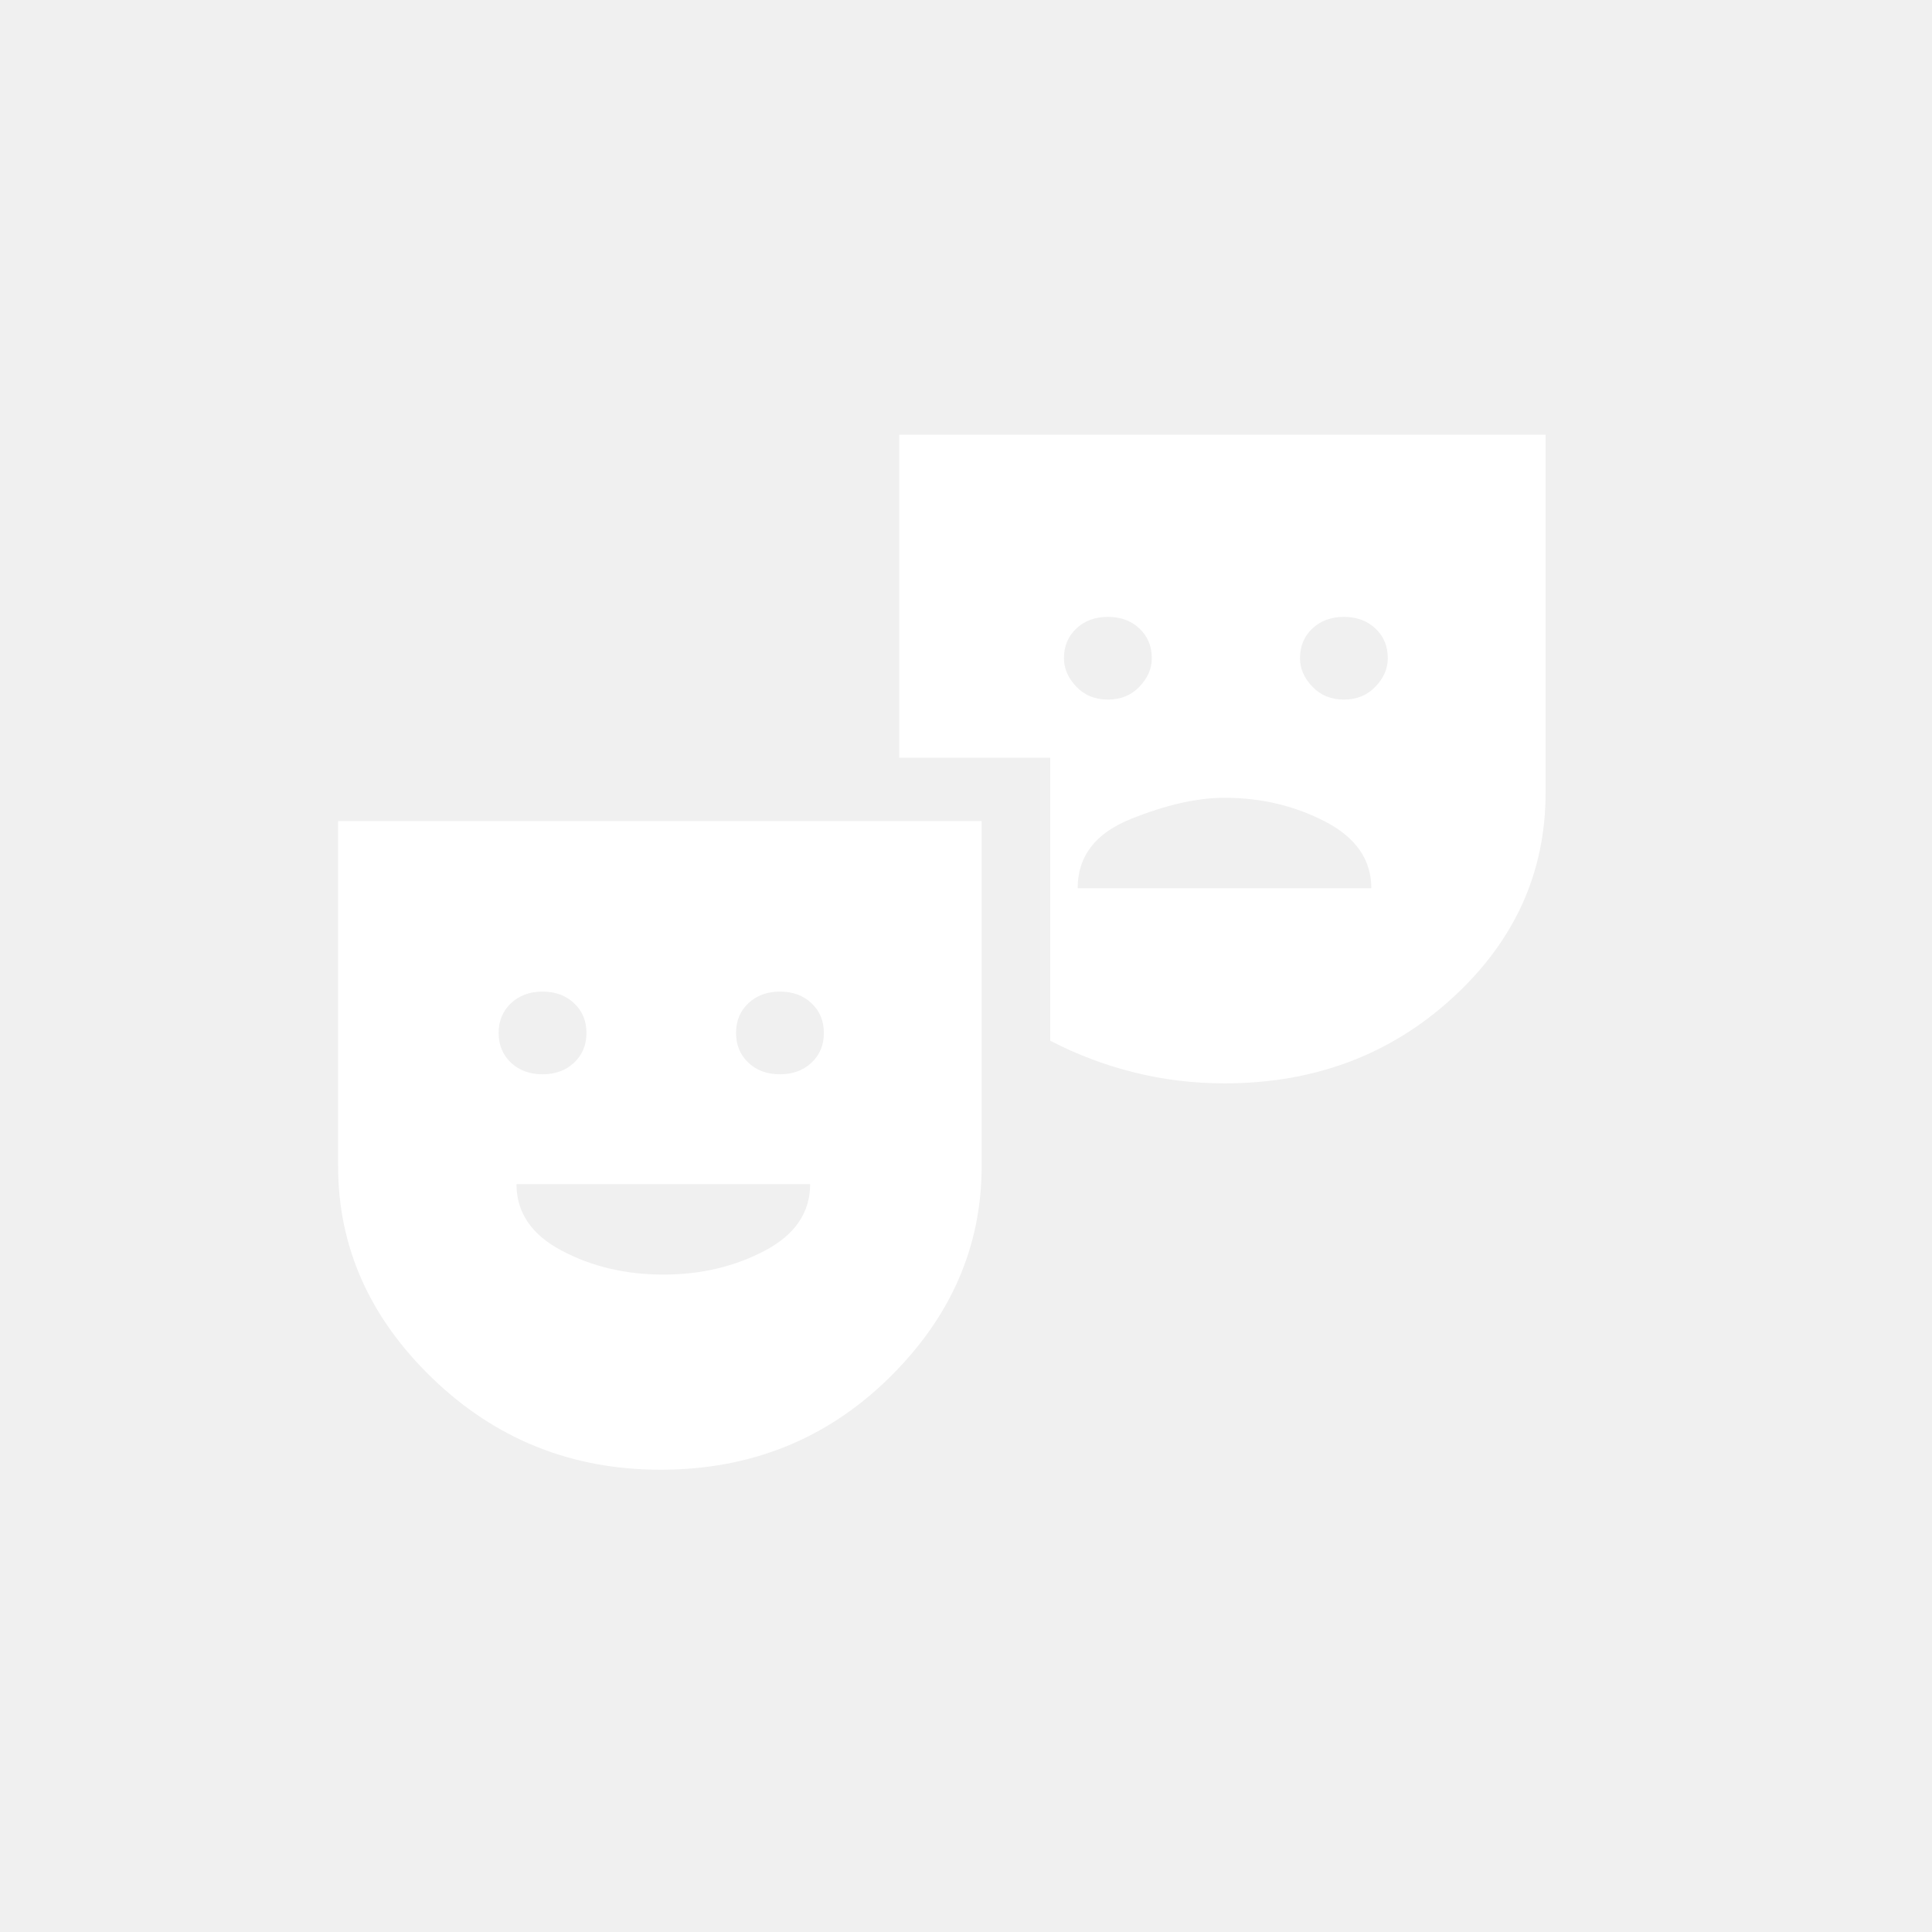
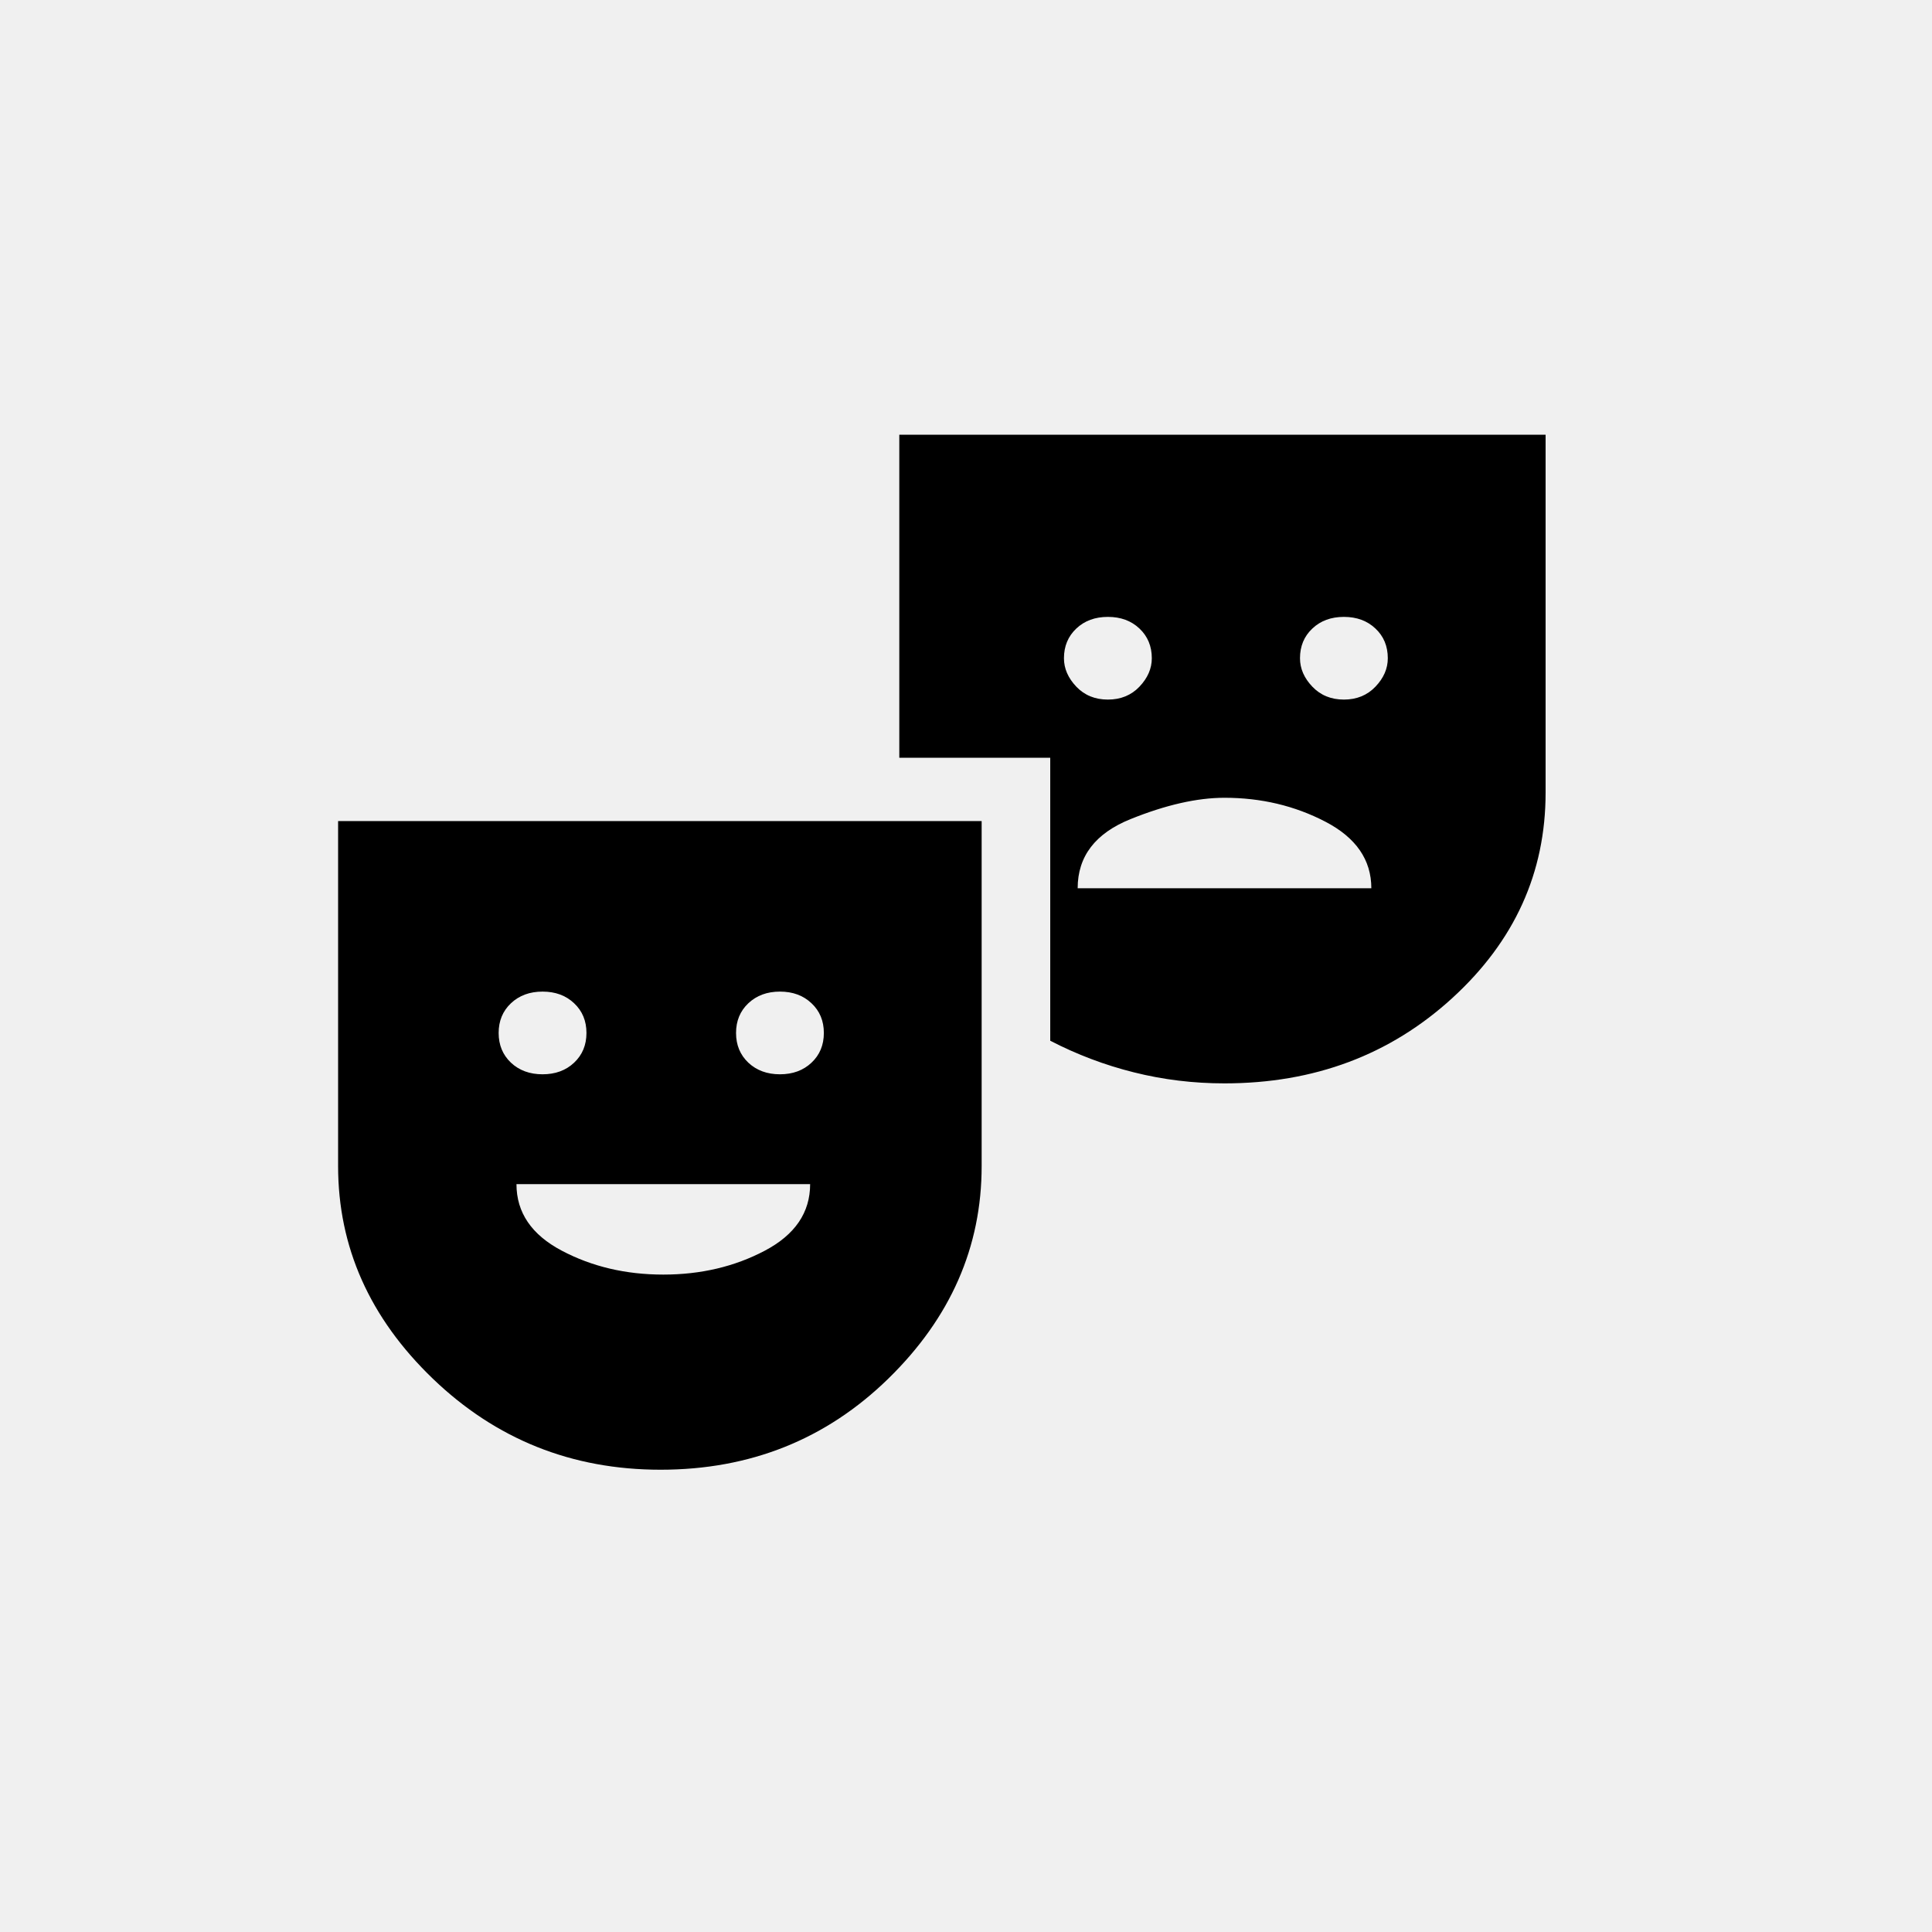
<svg xmlns="http://www.w3.org/2000/svg" width="40" height="40" viewBox="0 0 40 40" fill="none">
-   <path d="M13.676 30.429C11.839 30.429 10.267 29.8 8.96 28.543C7.653 27.285 7 25.818 7 24.142V16.999H20.324V24.142C20.324 25.818 19.68 27.285 18.392 28.543C17.104 29.8 15.532 30.429 13.676 30.429ZM11.233 22.242C11.498 22.242 11.716 22.162 11.886 22.002C12.057 21.841 12.142 21.636 12.142 21.386C12.142 21.137 12.057 20.931 11.886 20.771C11.716 20.61 11.498 20.53 11.233 20.53C10.968 20.53 10.75 20.61 10.579 20.771C10.409 20.931 10.324 21.137 10.324 21.386C10.324 21.636 10.409 21.841 10.579 22.002C10.75 22.162 10.968 22.242 11.233 22.242ZM13.733 26.389C14.509 26.389 15.21 26.224 15.835 25.894C16.46 25.564 16.773 25.105 16.773 24.516H10.693C10.693 25.105 11.006 25.564 11.631 25.894C12.256 26.224 12.956 26.389 13.733 26.389ZM16.148 22.242C16.413 22.242 16.631 22.162 16.801 22.002C16.972 21.841 17.057 21.636 17.057 21.386C17.057 21.137 16.972 20.931 16.801 20.771C16.631 20.61 16.413 20.53 16.148 20.53C15.883 20.53 15.665 20.61 15.494 20.771C15.324 20.931 15.239 21.137 15.239 21.386C15.239 21.636 15.324 21.841 15.494 22.002C15.665 22.162 15.883 22.242 16.148 22.242ZM25.352 22.43C24.708 22.43 24.083 22.354 23.477 22.202C22.871 22.051 22.294 21.832 21.744 21.547V15.688H18.619V9H32V16.41C32 18.069 31.356 19.487 30.068 20.664C28.78 21.841 27.208 22.43 25.352 22.43ZM22.938 14.484C23.203 14.484 23.421 14.395 23.591 14.217C23.761 14.038 23.847 13.842 23.847 13.628C23.847 13.379 23.761 13.173 23.591 13.013C23.421 12.852 23.203 12.772 22.938 12.772C22.672 12.772 22.454 12.852 22.284 13.013C22.114 13.173 22.028 13.379 22.028 13.628C22.028 13.842 22.114 14.038 22.284 14.217C22.454 14.395 22.672 14.484 22.938 14.484ZM22.312 18.39H28.392C28.392 17.802 28.075 17.342 27.44 17.012C26.806 16.682 26.11 16.517 25.352 16.517C24.784 16.517 24.135 16.665 23.406 16.959C22.677 17.253 22.312 17.73 22.312 18.39ZM27.824 14.484C28.089 14.484 28.307 14.395 28.477 14.217C28.648 14.038 28.733 13.842 28.733 13.628C28.733 13.379 28.648 13.173 28.477 13.013C28.307 12.852 28.089 12.772 27.824 12.772C27.559 12.772 27.341 12.852 27.171 13.013C27 13.173 26.915 13.379 26.915 13.628C26.915 13.842 27 14.038 27.171 14.217C27.341 14.395 27.559 14.484 27.824 14.484Z" fill="white" />
+   <path d="M13.676 30.429C11.839 30.429 10.267 29.8 8.96 28.543C7.653 27.285 7 25.818 7 24.142V16.999H20.324V24.142C20.324 25.818 19.68 27.285 18.392 28.543C17.104 29.8 15.532 30.429 13.676 30.429ZM11.233 22.242C11.498 22.242 11.716 22.162 11.886 22.002C12.057 21.841 12.142 21.636 12.142 21.386C12.142 21.137 12.057 20.931 11.886 20.771C11.716 20.61 11.498 20.53 11.233 20.53C10.968 20.53 10.75 20.61 10.579 20.771C10.409 20.931 10.324 21.137 10.324 21.386C10.324 21.636 10.409 21.841 10.579 22.002C10.75 22.162 10.968 22.242 11.233 22.242ZM13.733 26.389C14.509 26.389 15.21 26.224 15.835 25.894C16.46 25.564 16.773 25.105 16.773 24.516H10.693C10.693 25.105 11.006 25.564 11.631 25.894C12.256 26.224 12.956 26.389 13.733 26.389ZM16.148 22.242C16.413 22.242 16.631 22.162 16.801 22.002C16.972 21.841 17.057 21.636 17.057 21.386C17.057 21.137 16.972 20.931 16.801 20.771C16.631 20.61 16.413 20.53 16.148 20.53C15.883 20.53 15.665 20.61 15.494 20.771C15.324 20.931 15.239 21.137 15.239 21.386C15.239 21.636 15.324 21.841 15.494 22.002C15.665 22.162 15.883 22.242 16.148 22.242ZM25.352 22.43C24.708 22.43 24.083 22.354 23.477 22.202C22.871 22.051 22.294 21.832 21.744 21.547V15.688H18.619V9H32V16.41C32 18.069 31.356 19.487 30.068 20.664C28.78 21.841 27.208 22.43 25.352 22.43ZM22.938 14.484C23.203 14.484 23.421 14.395 23.591 14.217C23.761 14.038 23.847 13.842 23.847 13.628C23.847 13.379 23.761 13.173 23.591 13.013C23.421 12.852 23.203 12.772 22.938 12.772C22.672 12.772 22.454 12.852 22.284 13.013C22.114 13.173 22.028 13.379 22.028 13.628C22.028 13.842 22.114 14.038 22.284 14.217C22.454 14.395 22.672 14.484 22.938 14.484ZM22.312 18.39H28.392C28.392 17.802 28.075 17.342 27.44 17.012C26.806 16.682 26.11 16.517 25.352 16.517C24.784 16.517 24.135 16.665 23.406 16.959C22.677 17.253 22.312 17.73 22.312 18.39ZM27.824 14.484C28.089 14.484 28.307 14.395 28.477 14.217C28.648 14.038 28.733 13.842 28.733 13.628C28.733 13.379 28.648 13.173 28.477 13.013C28.307 12.852 28.089 12.772 27.824 12.772C27.559 12.772 27.341 12.852 27.171 13.013C27 13.173 26.915 13.379 26.915 13.628C26.915 13.842 27 14.038 27.171 14.217C27.341 14.395 27.559 14.484 27.824 14.484Z" fill="currentColor" />
</svg>
